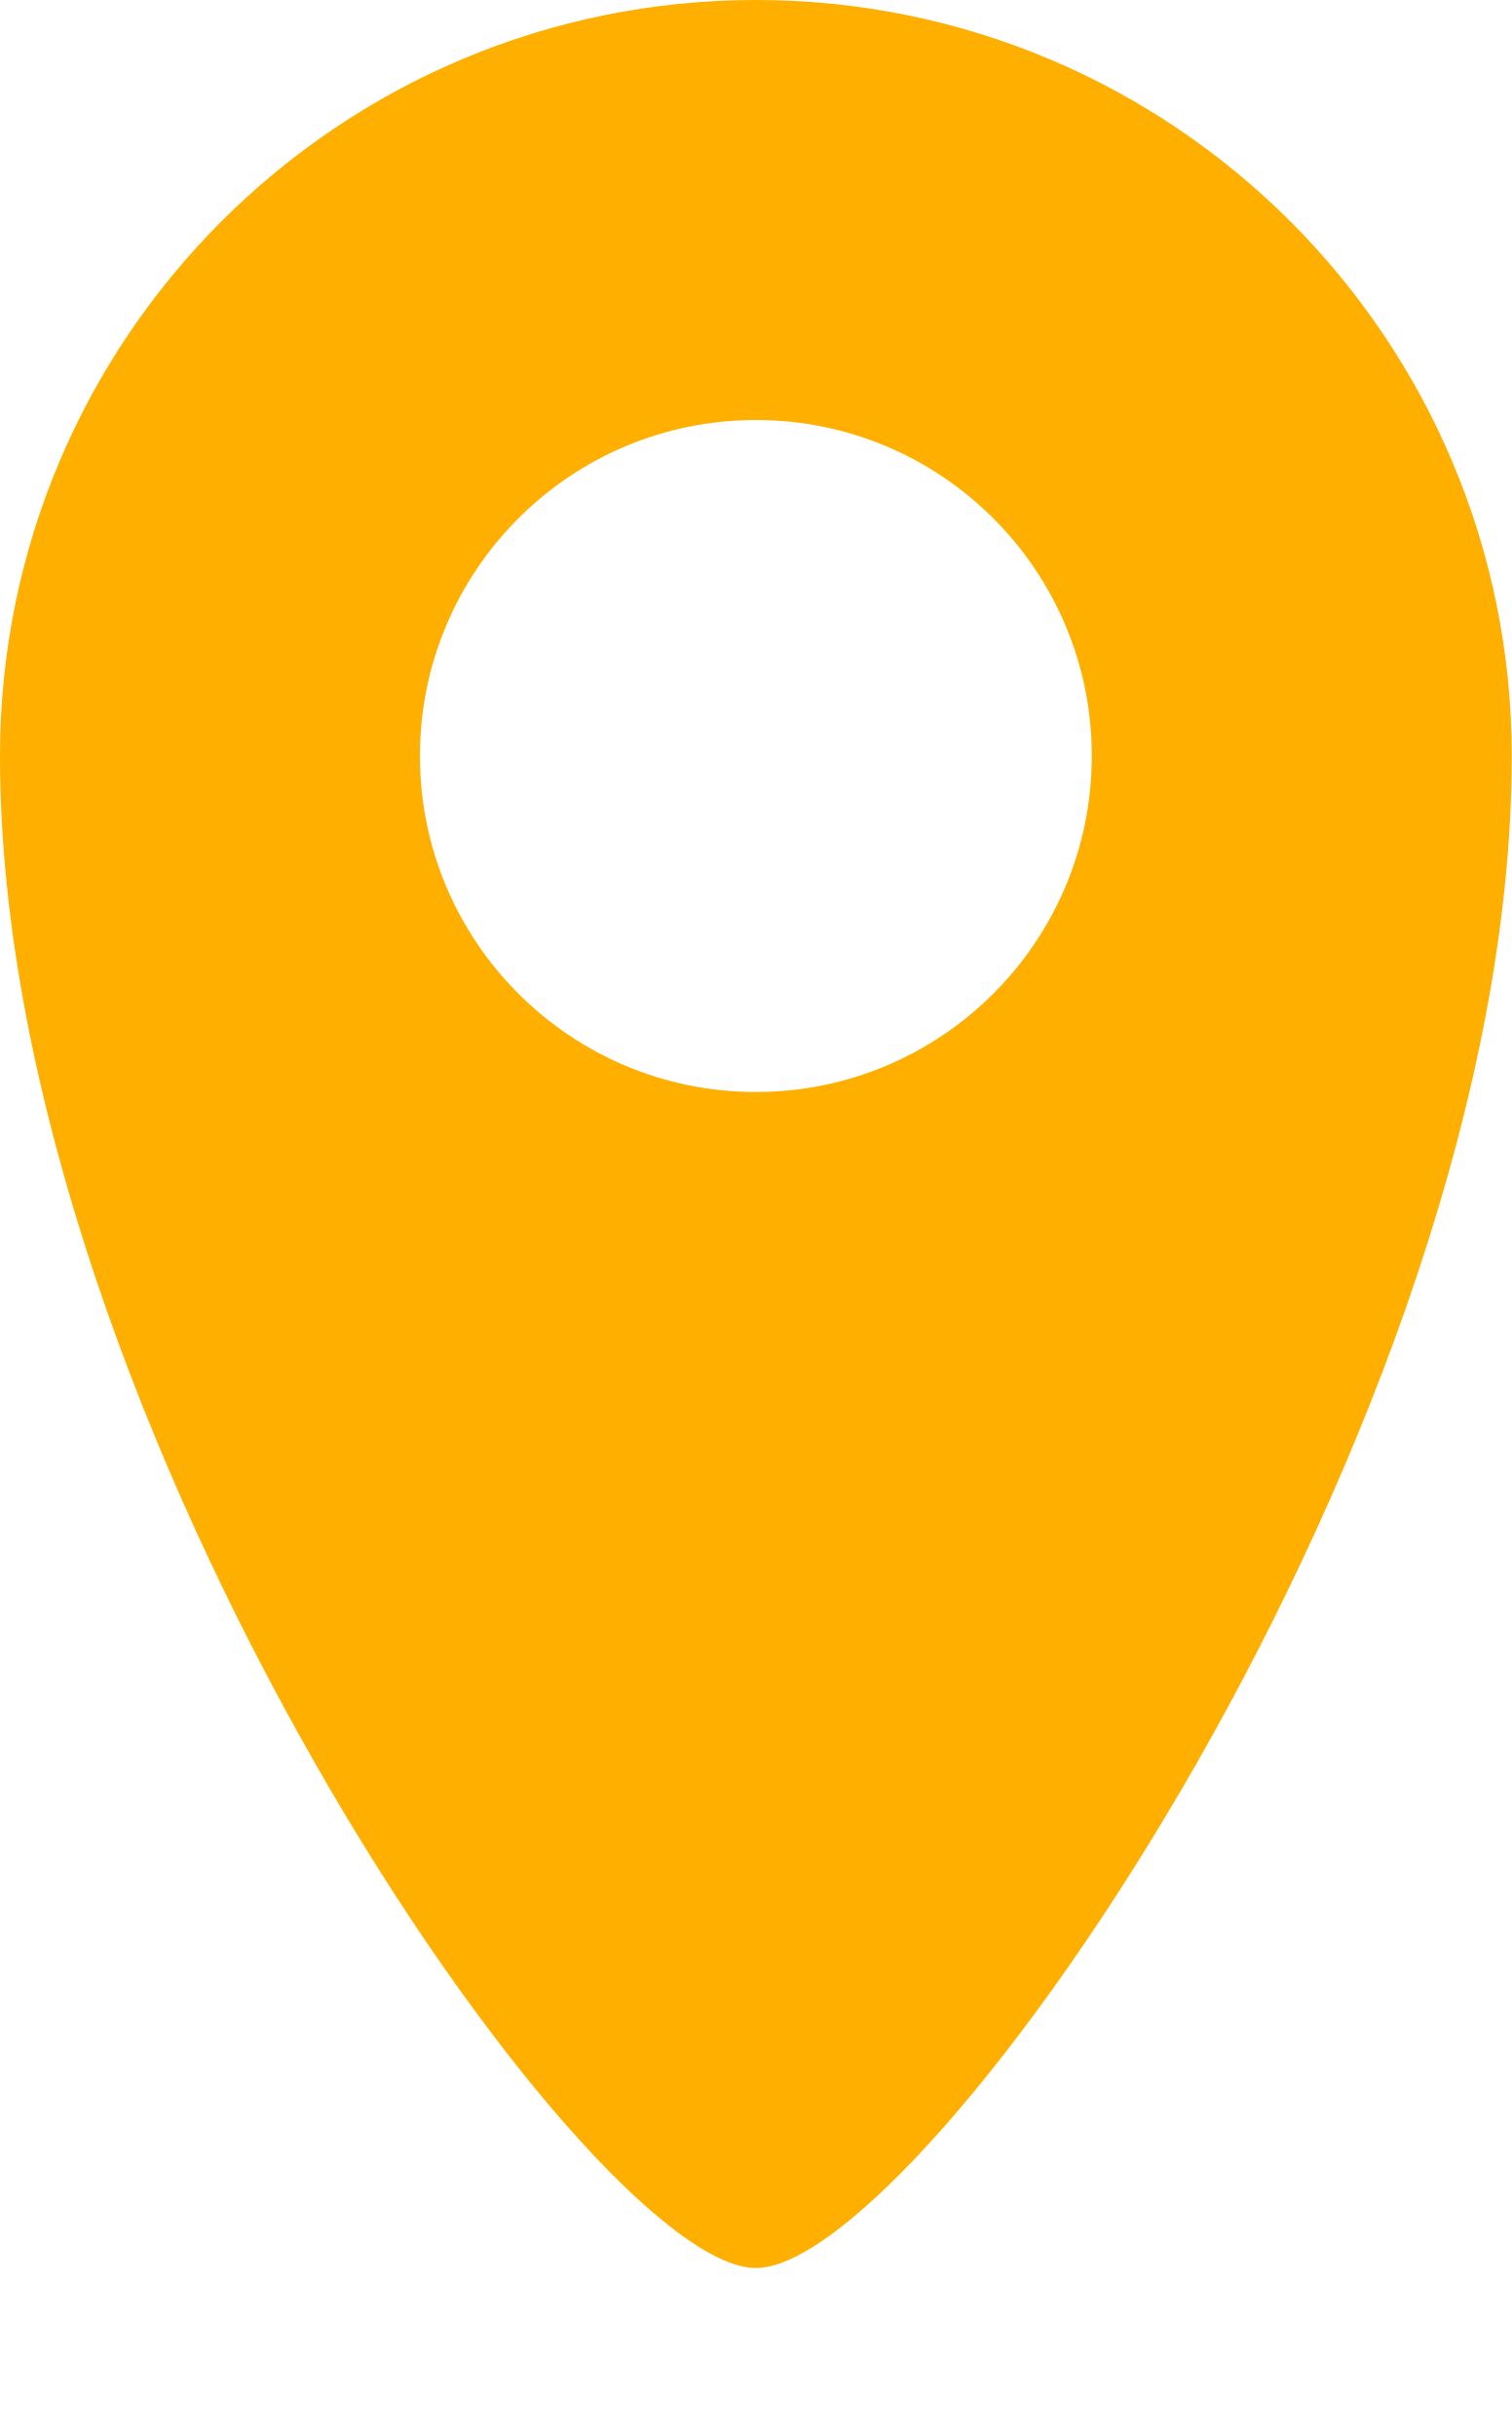
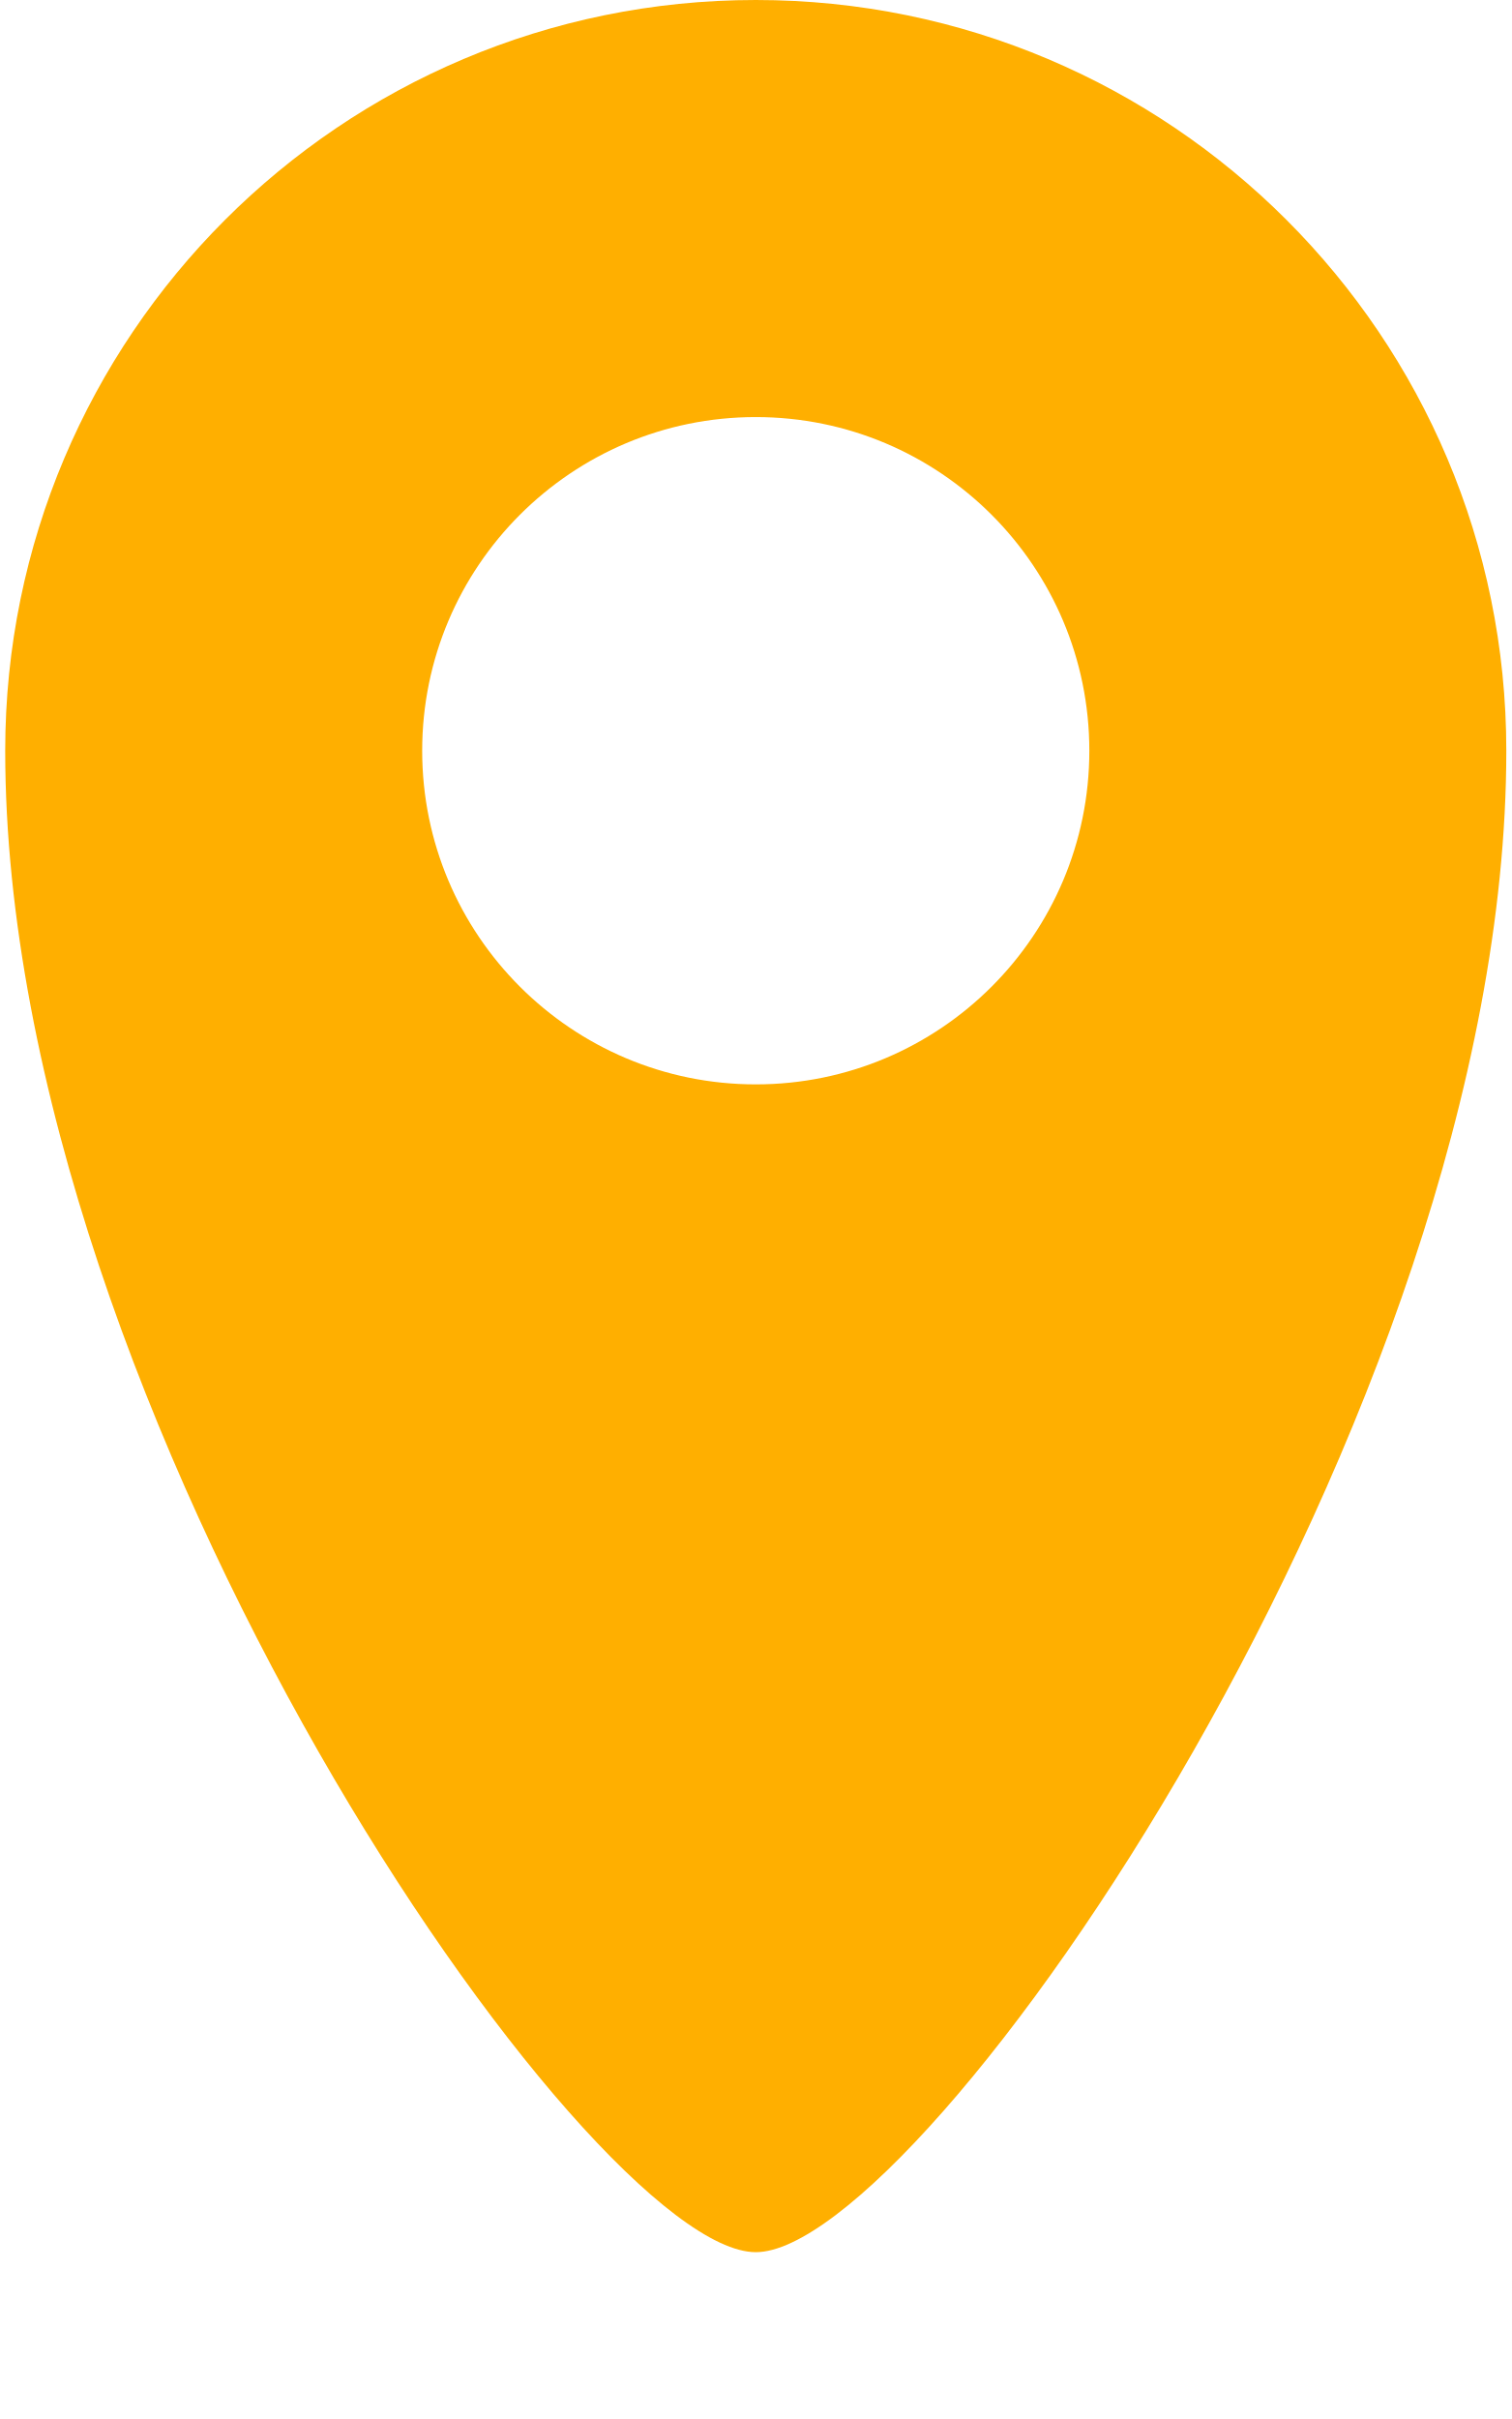
- <svg xmlns="http://www.w3.org/2000/svg" class="property-marker" viewBox="0 0 18 29">
+ <svg xmlns="http://www.w3.org/2000/svg" class="property-marker" viewBox="0 0 18 29" width="25" height="40">
  <path class="pin" fill="#ffaf00" d="M9,27 C7,27 0,16.97 0,9 C2.28269391e-16,4.029 4.029,0 9,0 C13.971,0 18,4.029 18,9 C18,16.97 11,27 9,27 Z M9,13 C11.209,13 13,11.209 13,9 C13,6.791 11.209,5 9,5 C6.791,5 5,6.791 5,9 C5,11.209 6.791,13 9,13 Z" />
</svg>
